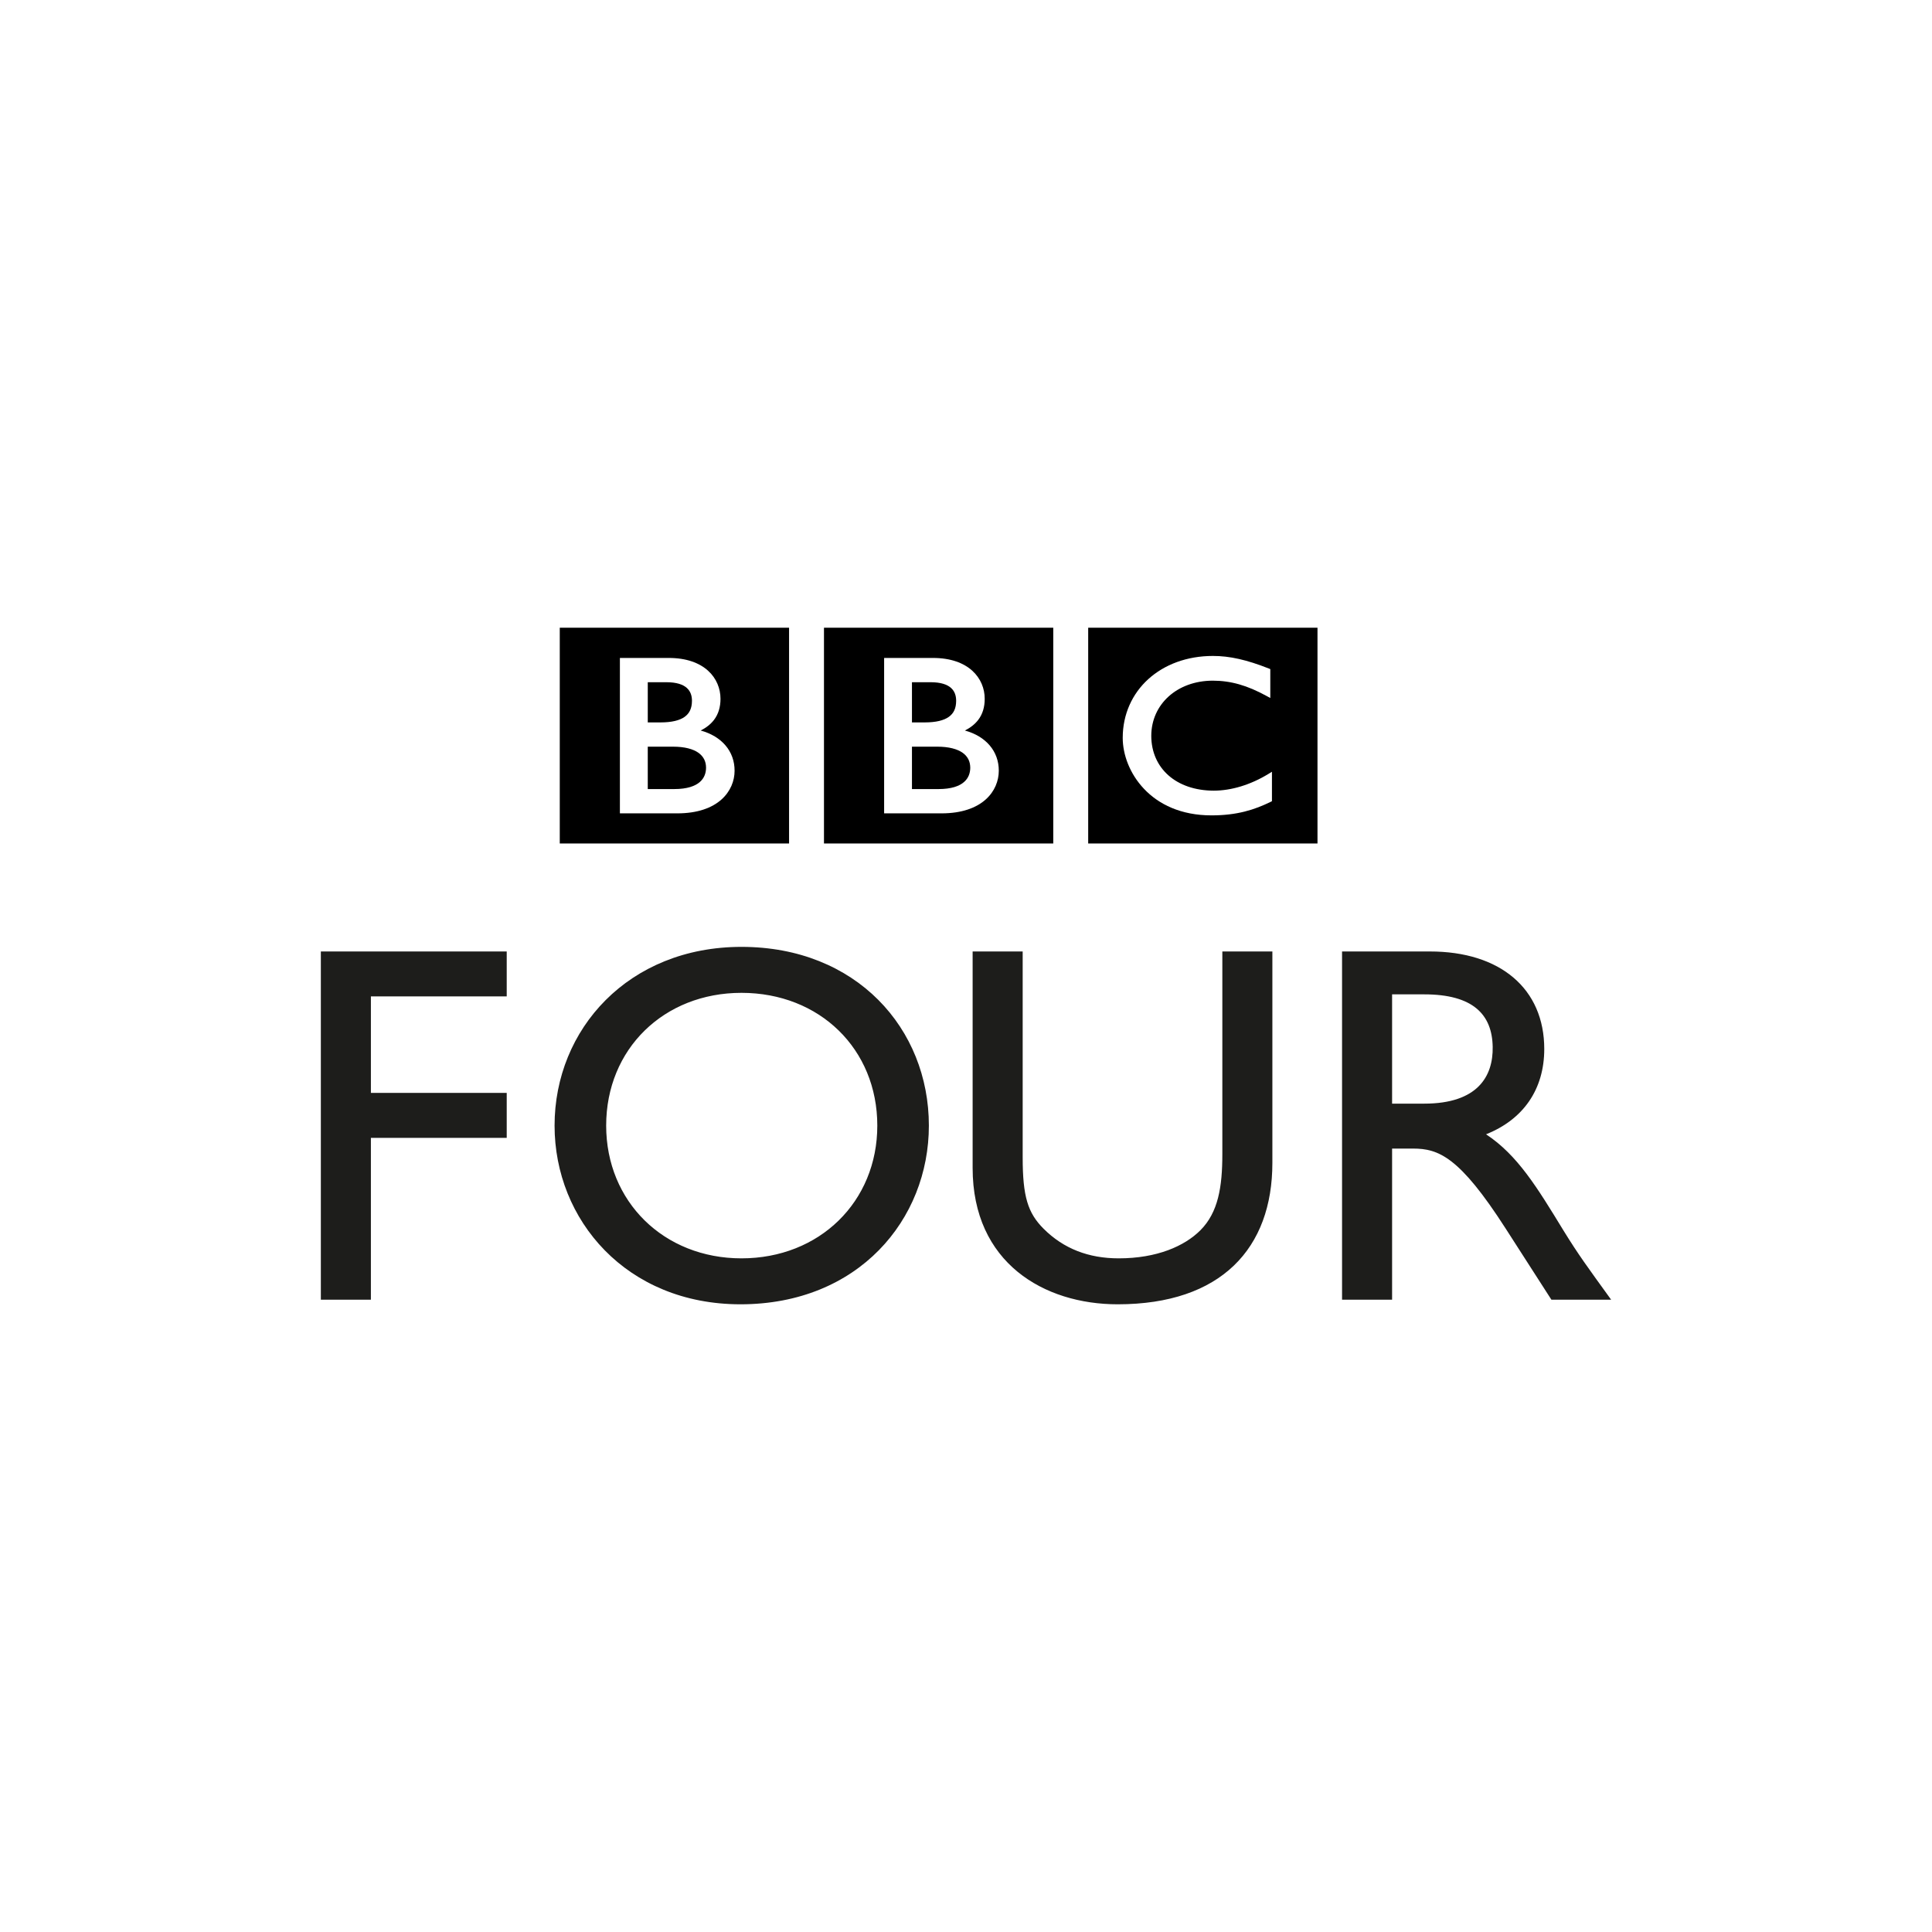
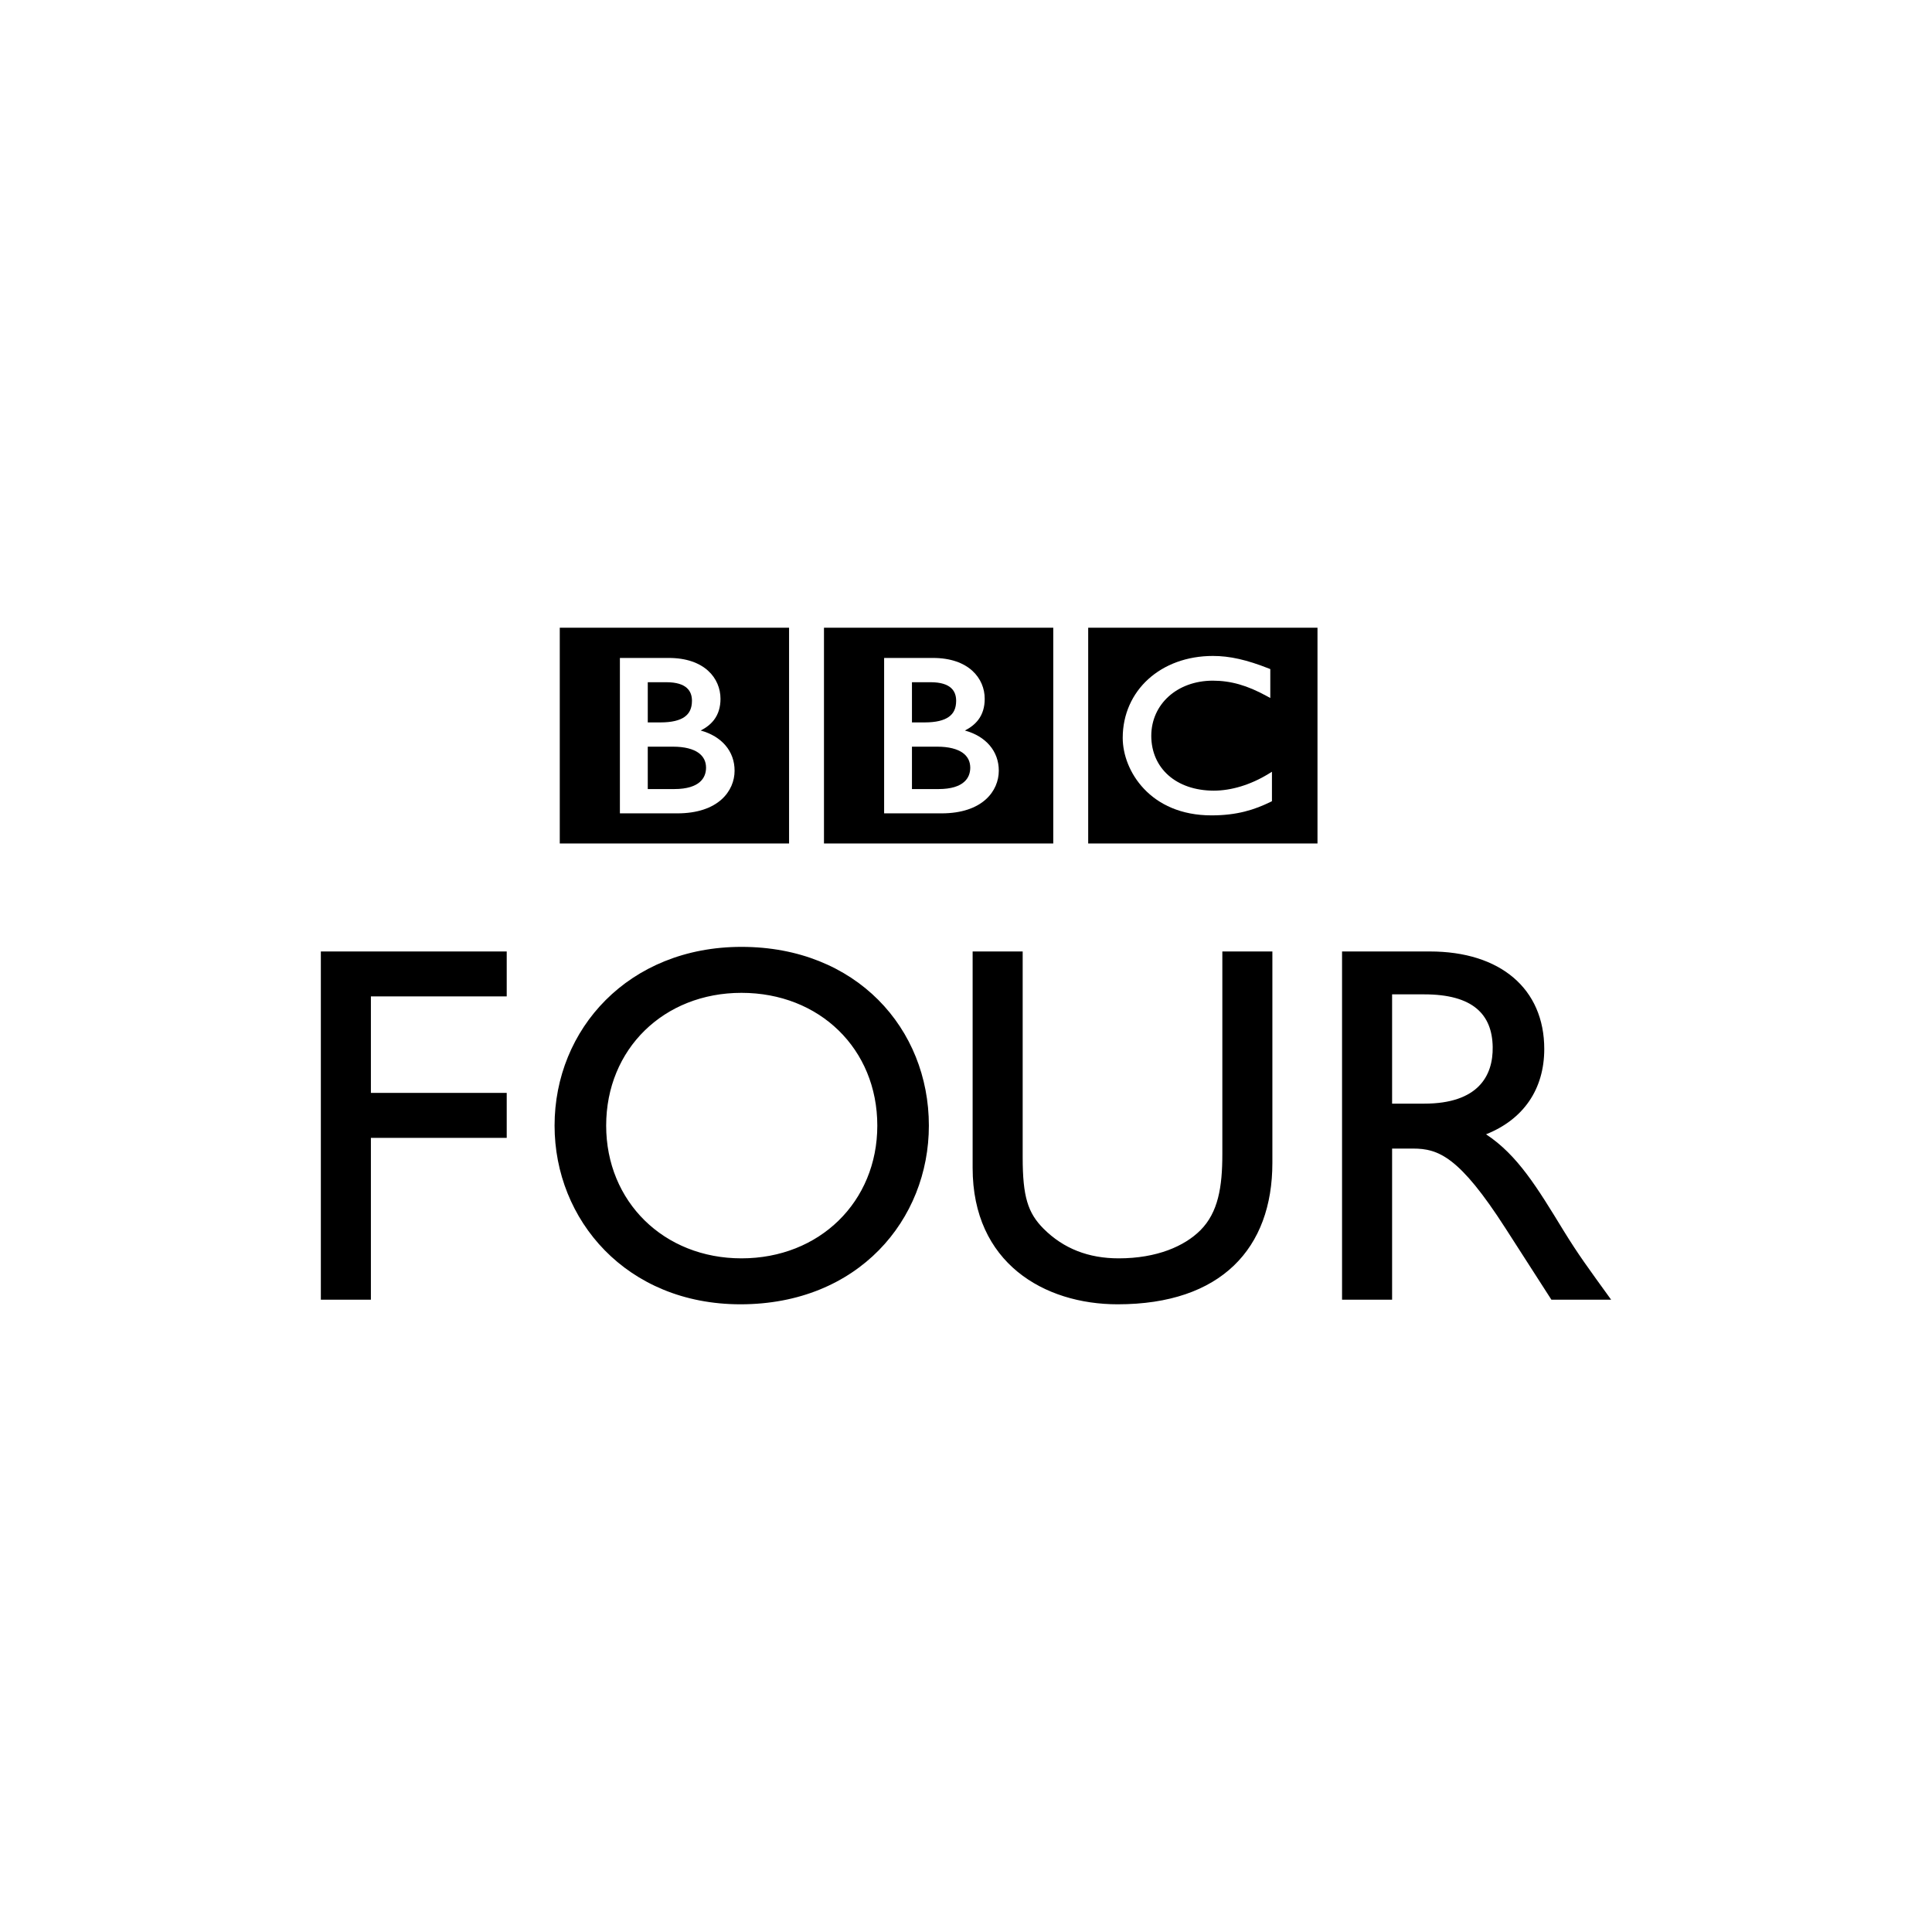
- <svg xmlns="http://www.w3.org/2000/svg" viewBox="0 0 1200 1200">
-   <g fill="#1D1D1B">
+ <svg xmlns="http://www.w3.org/2000/svg" class="channel_logo" viewBox="0 0 1200 1200">
+   <g>
    <path d="M790.295 590.974h-31.08v125.923c0 20.283-2.538 36.138-13.64 47.256-9.835 9.824-26.96 17.43-50.744 17.43-18.714 0-34.256-6.03-46.625-18.382-9.83-9.838-13.003-19.98-13.003-44.404V590.974H604.12V725.45c0 58.996 44.413 84.674 90.077 84.674 64.384 0 96.098-34.878 96.098-87.846V590.974zM314.734 590.974h-115.45v216.304h31.085V706.74h84.364v-27.91H230.37v-59.94h84.364v-27.916M344.455 699.133c0 58.672 44.722 110.99 115.455 110.99 73.26 0 117.03-52.64 117.03-110.99 0-60.268-45.038-111.015-116.396-111.015-70.088 0-116.09 51.064-116.09 111.015zm32.046 0c0-47.578 35.84-82.46 84.044-82.46 48.52 0 84.366 34.882 84.366 82.46 0 47.24-35.845 82.45-84.366 82.45-48.203 0-84.043-35.21-84.043-82.45zM833.572 590.974v216.304h31.084V713.4h12.998c15.86 0 28.867 5.064 57.412 49.473l28.545 44.405h37.105c-14.907-20.616-20.298-27.906-29.497-42.813-16.494-26.963-28.545-46.943-48.203-59.936 23.154-9.205 36.152-27.92 36.152-52.975 0-37.422-27.275-60.58-71.045-60.58h-54.55zm31.084 26.64h19.98c30.127 0 42.178 12.38 42.5 32.67.322 18.078-9.2 35.207-42.5 35.207h-19.98v-67.875z" />
  </g>
  <path d="M511.784 389.876H654.2V523.9H511.785V389.875zm108.585 88.852c.038-12.173-8.067-21.43-21.046-24.99 3.496-1.782 6.27-3.975 8.3-6.64 2.716-3.585 4.015-7.97 3.995-13.072.02-6.28-2.462-12.695-7.765-17.47-5.302-4.786-13.36-7.89-24.345-7.89h-30.362v96.527h35.626c12.714 0 21.64-3.452 27.382-8.545 5.75-5.093 8.213-11.767 8.213-17.92z" />
  <path d="M602.643 476.81c-.01 3.183-.986 6.39-3.852 8.896-2.836 2.505-7.768 4.4-15.922 4.4h-16.436V463.77h15.7c7.318 0 12.513 1.485 15.775 3.79 3.242 2.338 4.708 5.41 4.736 9.247M589.333 445.257c3.066-2.207 4.53-5.318 4.55-9.99-.01-3.218-.922-5.963-3.232-8.023-2.313-2.05-6.25-3.506-12.596-3.506h-11.622v24.96h7.98c6.893 0 11.846-1.234 14.92-3.44" />
  <g>
    <path d="M347.682 389.876h142.422V523.9H347.682V389.875zm108.58 88.852c.044-12.173-8.07-21.43-21.04-24.99 3.497-1.782 6.26-3.975 8.292-6.64 2.714-3.585 4-7.97 4-13.072 0-6.28-2.458-12.695-7.76-17.47-5.303-4.786-13.35-7.89-24.346-7.89h-30.376v96.527h35.64c12.71 0 21.63-3.452 27.373-8.545 5.747-5.093 8.227-11.767 8.218-17.92z" />
    <path d="M425.232 445.257c3.047-2.207 4.532-5.318 4.56-9.99-.01-3.218-.927-5.963-3.25-8.023-2.316-2.05-6.24-3.506-12.6-3.506h-11.6v24.96h7.968c6.894 0 11.845-1.234 14.922-3.44M433.806 467.56c-3.26-2.303-8.457-3.788-15.77-3.788H402.34v26.333h16.42c8.16 0 13.072-1.894 15.933-4.4 2.847-2.504 3.838-5.712 3.848-8.896-.03-3.84-1.495-6.91-4.737-9.25" />
  </g>
  <path d="M675.896 389.876h142.422V523.9H675.896V389.875zm114.13 89.477l-2.285 1.402c-11.03 6.728-23.017 10.34-33.915 10.34-23.32-.09-38.69-13.924-38.75-34.037.03-19.663 16.074-34.233 38.164-34.287 11.24.016 21.425 2.92 33.534 9.552l2.227 1.226v-17.964l-.956-.38c-13.653-5.387-24.22-7.784-34.673-7.784-16.137 0-30.15 5.332-40.13 14.38-9.98 9.047-15.9 21.835-15.9 36.5.01 10.223 4.23 22.2 13.262 31.708 9 9.52 22.87 16.45 41.905 16.435h.068c15.776 0 26.72-3.516 36.606-8.384l.846-.42v-18.287z" />
</svg>
